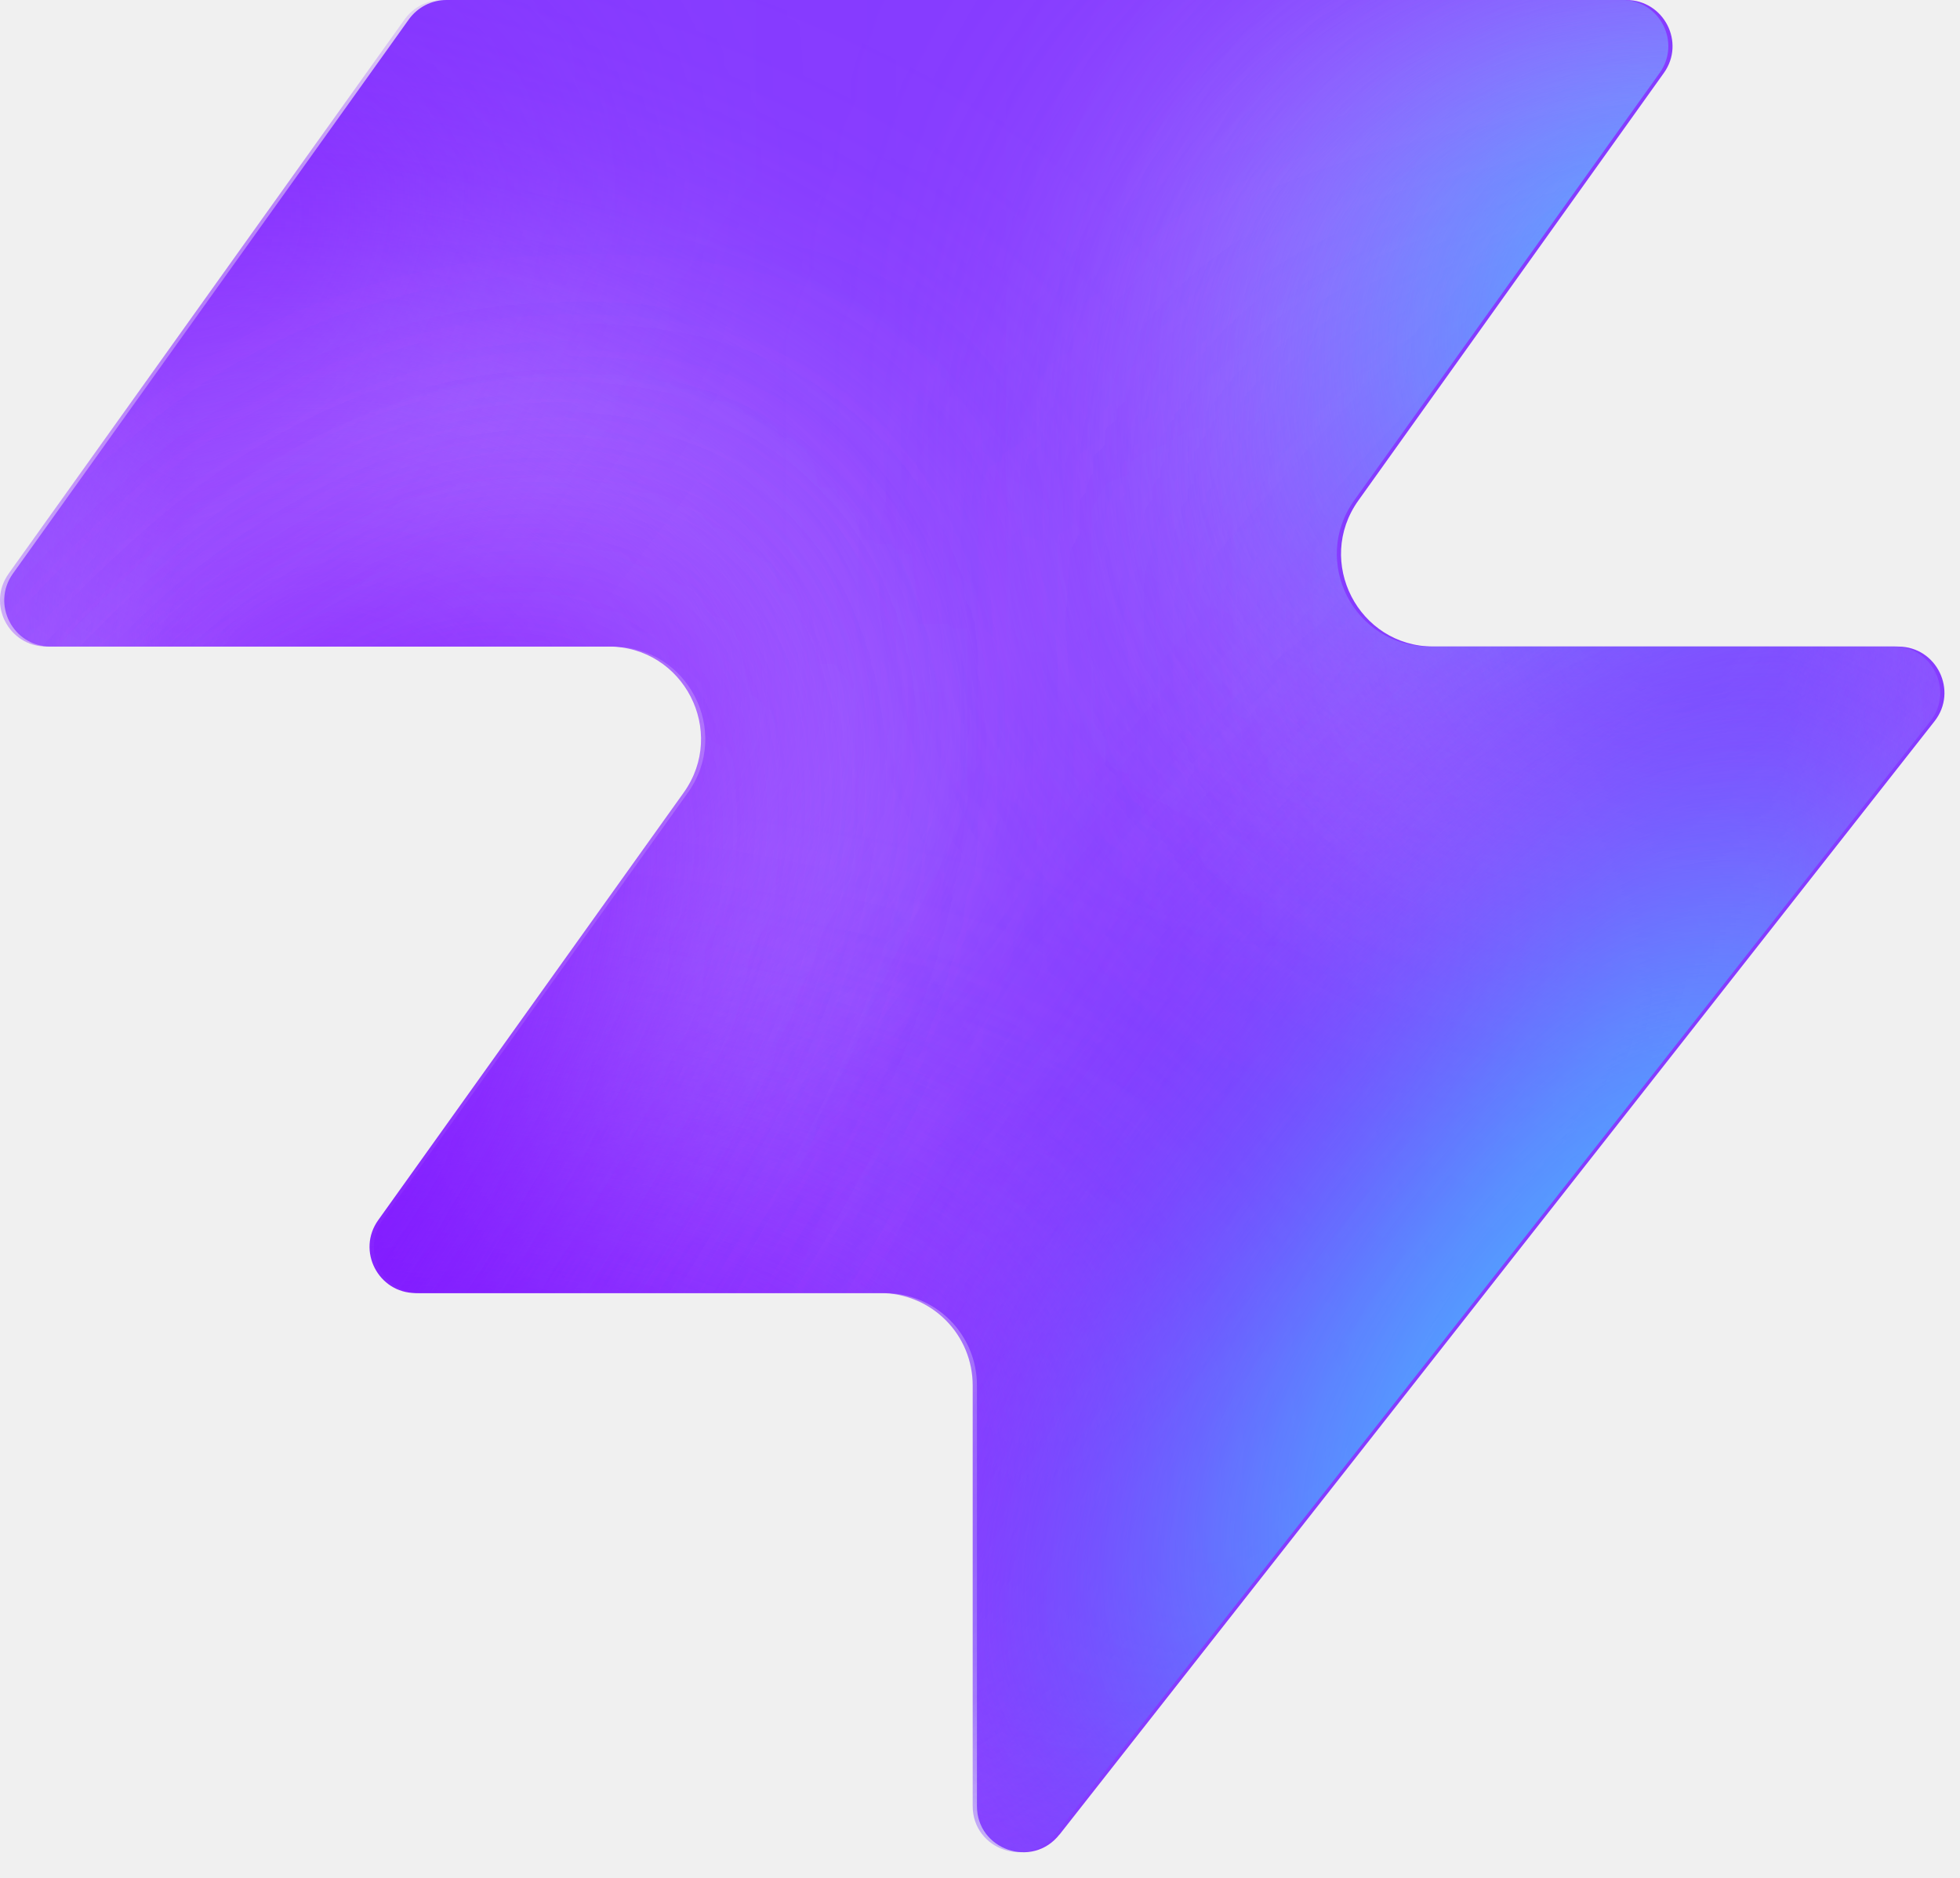
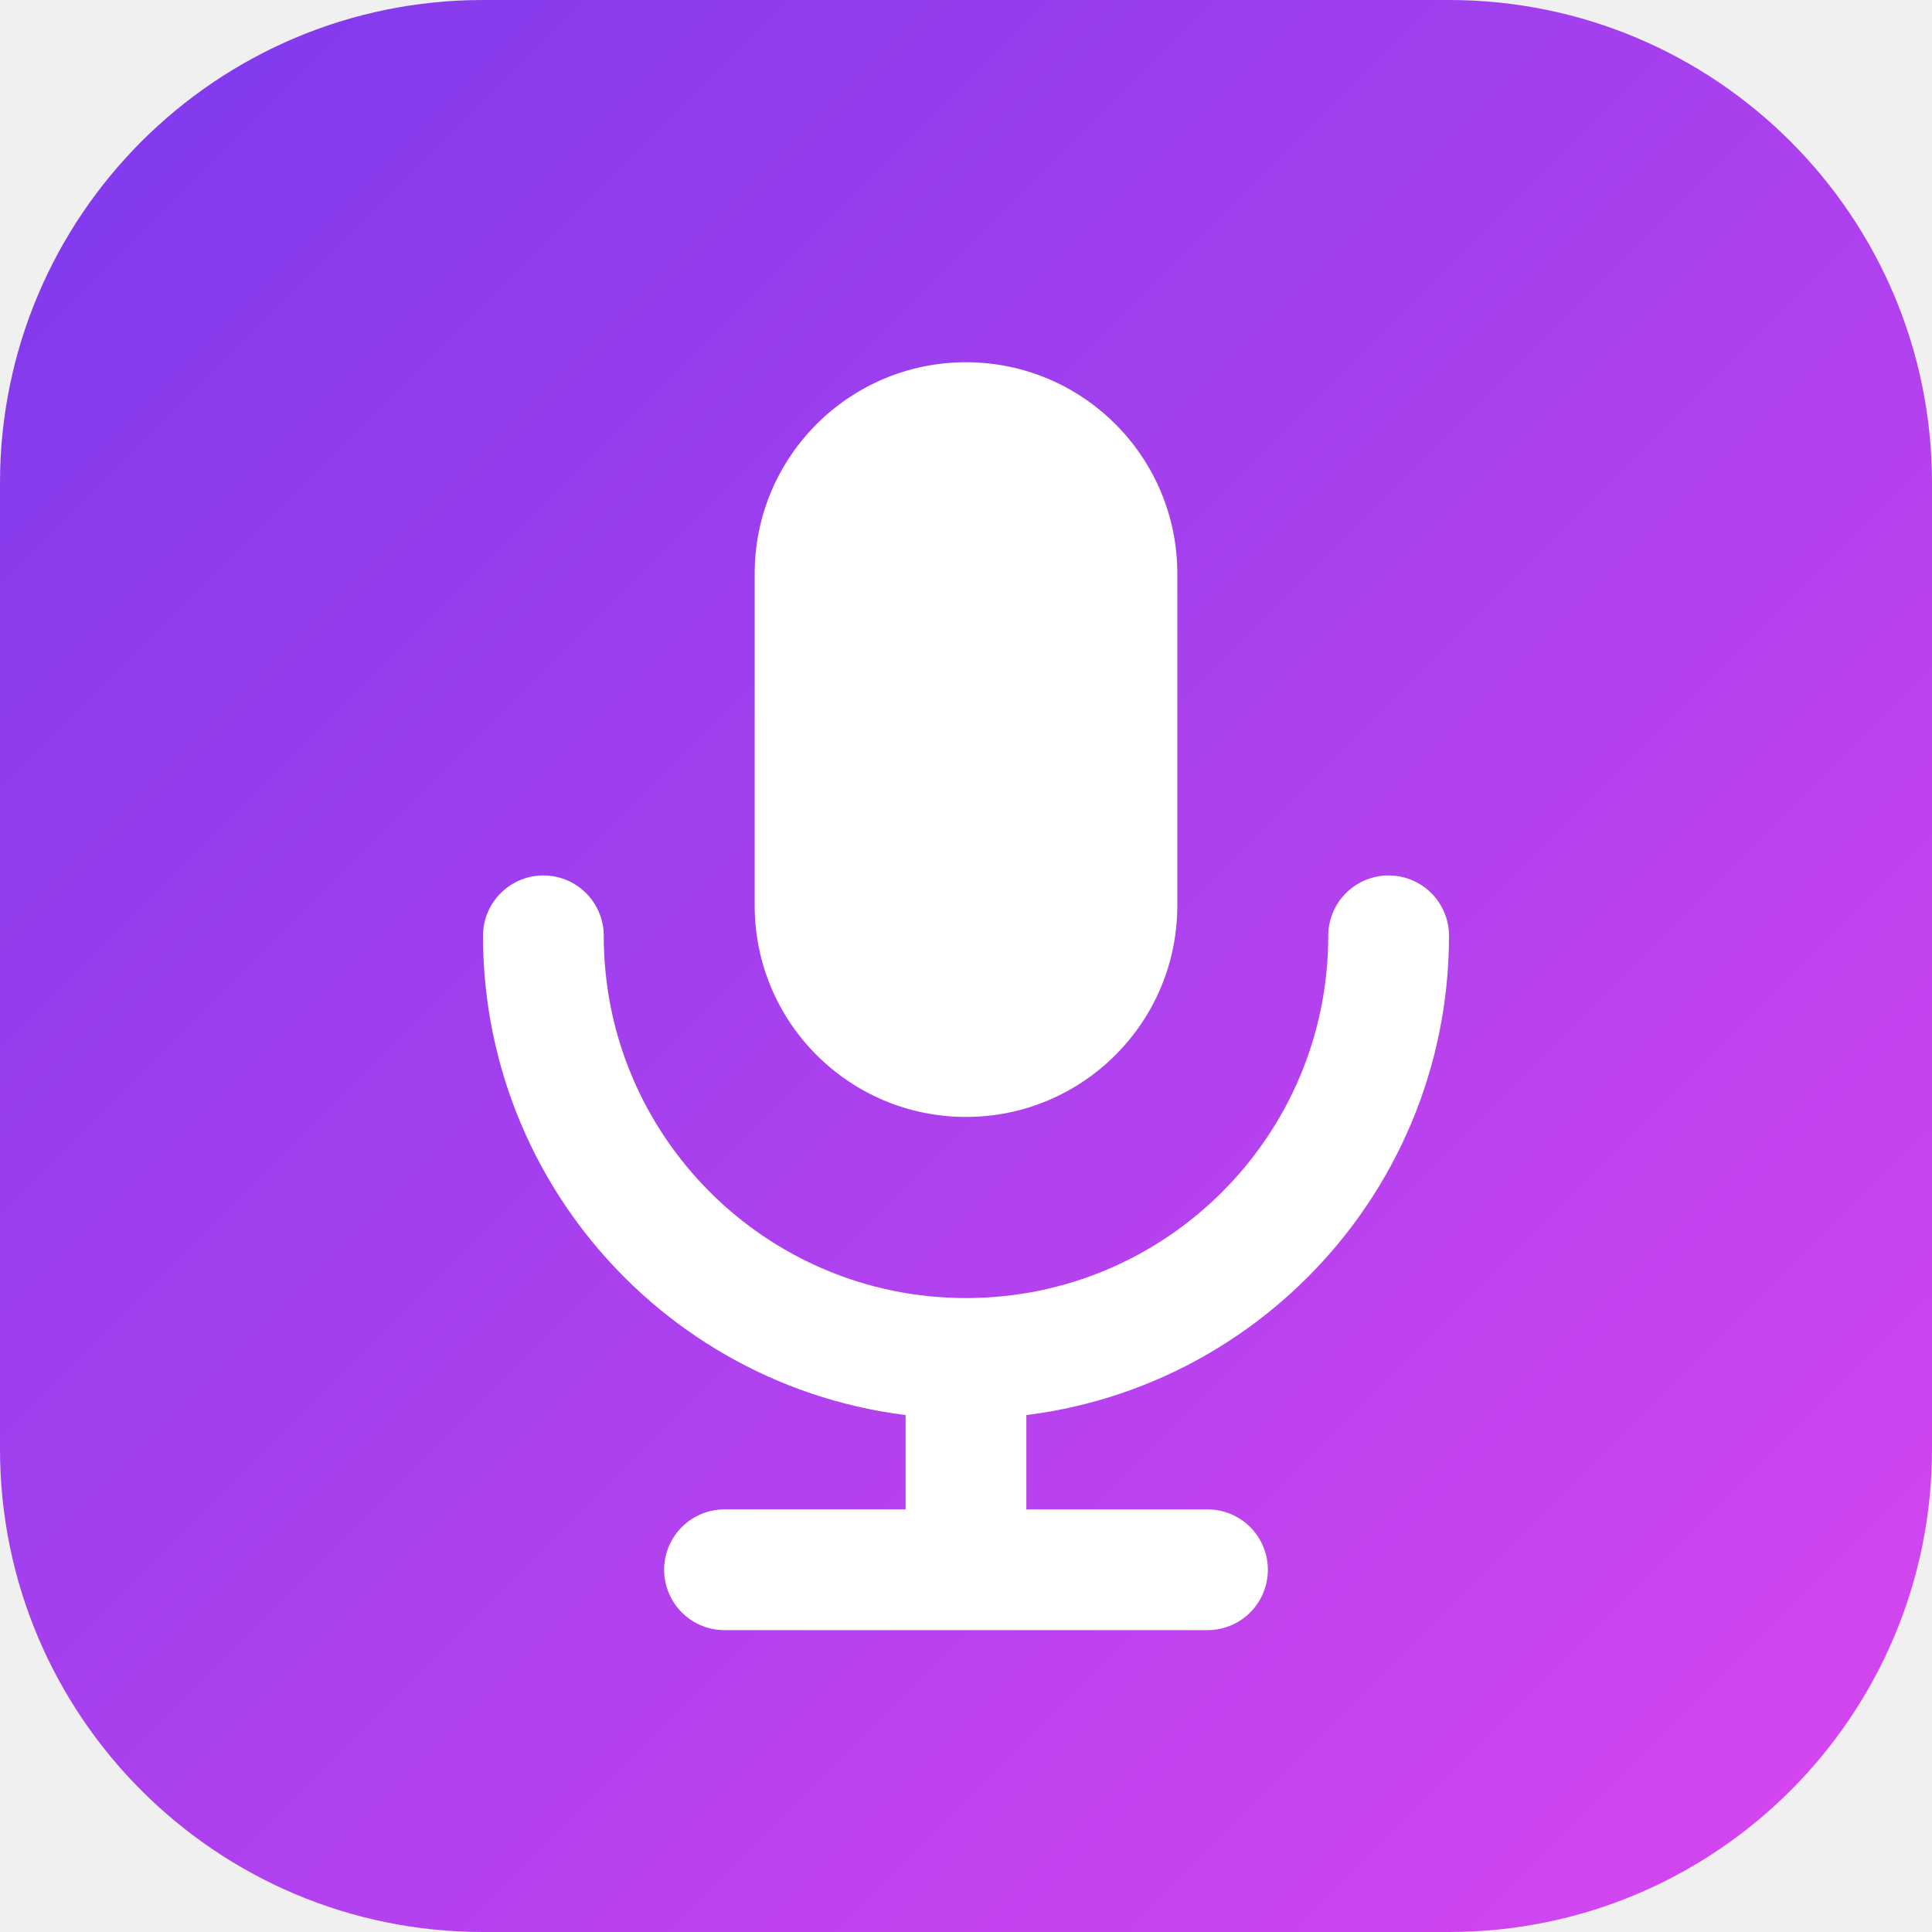
- <svg xmlns="http://www.w3.org/2000/svg" width="48" height="46" fill="none" viewBox="0 0 48 46">
-   <path fill="#863bff" d="M25.946 44.938c-.664.845-2.021.375-2.021-.698V33.937a2.26 2.26 0 0 0-2.262-2.262H10.287c-.92 0-1.456-1.04-.92-1.788l7.48-10.471c1.07-1.497 0-3.578-1.842-3.578H1.237c-.92 0-1.456-1.04-.92-1.788L10.013.474c.214-.297.556-.474.92-.474h28.894c.92 0 1.456 1.04.92 1.788l-7.48 10.471c-1.07 1.498 0 3.579 1.842 3.579h11.377c.943 0 1.473 1.088.89 1.83L25.947 44.94z" style="fill:#863bff;fill:color(display-p3 .525 .23 1);fill-opacity:1" />
-   <mask id="a" width="48" height="46" x="0" y="0" maskUnits="userSpaceOnUse" style="mask-type:alpha">
-     <path fill="#000" d="M25.842 44.938c-.664.844-2.021.375-2.021-.698V33.937a2.26 2.26 0 0 0-2.262-2.262H10.183c-.92 0-1.456-1.04-.92-1.788l7.48-10.471c1.07-1.498 0-3.579-1.842-3.579H1.133c-.92 0-1.456-1.04-.92-1.787L9.91.473c.214-.297.556-.474.92-.474h28.894c.92 0 1.456 1.04.92 1.788l-7.48 10.471c-1.07 1.498 0 3.578 1.842 3.578h11.377c.943 0 1.473 1.088.89 1.832L25.843 44.94z" style="fill:#000;fill-opacity:1" />
-   </mask>
-   <g mask="url(#a)">
-     <g filter="url(#b)">
-       <ellipse cx="5.508" cy="14.704" fill="#ede6ff" rx="5.508" ry="14.704" style="fill:#ede6ff;fill:color(display-p3 .927 .903 1);fill-opacity:1" transform="matrix(.00324 1 1 -.00324 -4.47 31.516)" />
-     </g>
-     <g filter="url(#c)">
-       <ellipse cx="10.399" cy="29.851" fill="#ede6ff" rx="10.399" ry="29.851" style="fill:#ede6ff;fill:color(display-p3 .927 .903 1);fill-opacity:1" transform="matrix(.00324 1 1 -.00324 -39.328 7.883)" />
-     </g>
-     <g filter="url(#d)">
-       <ellipse cx="5.508" cy="30.487" fill="#7e14ff" rx="5.508" ry="30.487" style="fill:#7e14ff;fill:color(display-p3 .492 .077 1);fill-opacity:1" transform="rotate(89.814 -25.913 -14.639)scale(1 -1)" />
-     </g>
-     <g filter="url(#e)">
-       <ellipse cx="5.508" cy="30.599" fill="#7e14ff" rx="5.508" ry="30.599" style="fill:#7e14ff;fill:color(display-p3 .492 .077 1);fill-opacity:1" transform="rotate(89.814 -32.644 -3.334)scale(1 -1)" />
-     </g>
-     <g filter="url(#f)">
-       <ellipse cx="5.508" cy="30.599" fill="#7e14ff" rx="5.508" ry="30.599" style="fill:#7e14ff;fill:color(display-p3 .492 .077 1);fill-opacity:1" transform="matrix(.00324 1 1 -.00324 -34.34 30.47)" />
-     </g>
-     <g filter="url(#g)">
-       <ellipse cx="14.072" cy="22.078" fill="#ede6ff" rx="14.072" ry="22.078" style="fill:#ede6ff;fill:color(display-p3 .927 .903 1);fill-opacity:1" transform="rotate(93.35 24.506 48.493)scale(-1 1)" />
-     </g>
-     <g filter="url(#h)">
-       <ellipse cx="3.47" cy="21.501" fill="#7e14ff" rx="3.47" ry="21.501" style="fill:#7e14ff;fill:color(display-p3 .492 .077 1);fill-opacity:1" transform="rotate(89.009 28.708 47.59)scale(-1 1)" />
-     </g>
-     <g filter="url(#i)">
-       <ellipse cx="3.47" cy="21.501" fill="#7e14ff" rx="3.47" ry="21.501" style="fill:#7e14ff;fill:color(display-p3 .492 .077 1);fill-opacity:1" transform="rotate(89.009 28.708 47.59)scale(-1 1)" />
-     </g>
-     <g filter="url(#j)">
-       <ellipse cx=".387" cy="8.972" fill="#7e14ff" rx="4.407" ry="29.108" style="fill:#7e14ff;fill:color(display-p3 .492 .077 1);fill-opacity:1" transform="rotate(39.51 .387 8.972)" />
-     </g>
-     <g filter="url(#k)">
-       <ellipse cx="47.523" cy="-6.092" fill="#7e14ff" rx="4.407" ry="29.108" style="fill:#7e14ff;fill:color(display-p3 .492 .077 1);fill-opacity:1" transform="rotate(37.892 47.523 -6.092)" />
-     </g>
-     <g filter="url(#l)">
-       <ellipse cx="41.412" cy="6.333" fill="#47bfff" rx="5.971" ry="9.665" style="fill:#47bfff;fill:color(display-p3 .28 .748 1);fill-opacity:1" transform="rotate(37.892 41.412 6.333)" />
-     </g>
-     <g filter="url(#m)">
-       <ellipse cx="-1.879" cy="38.332" fill="#7e14ff" rx="4.407" ry="29.108" style="fill:#7e14ff;fill:color(display-p3 .492 .077 1);fill-opacity:1" transform="rotate(37.892 -1.88 38.332)" />
-     </g>
-     <g filter="url(#n)">
-       <ellipse cx="-1.879" cy="38.332" fill="#7e14ff" rx="4.407" ry="29.108" style="fill:#7e14ff;fill:color(display-p3 .492 .077 1);fill-opacity:1" transform="rotate(37.892 -1.88 38.332)" />
-     </g>
-     <g filter="url(#o)">
-       <ellipse cx="35.651" cy="29.907" fill="#7e14ff" rx="4.407" ry="29.108" style="fill:#7e14ff;fill:color(display-p3 .492 .077 1);fill-opacity:1" transform="rotate(37.892 35.651 29.907)" />
-     </g>
-     <g filter="url(#p)">
-       <ellipse cx="38.418" cy="32.4" fill="#47bfff" rx="5.971" ry="15.297" style="fill:#47bfff;fill:color(display-p3 .28 .748 1);fill-opacity:1" transform="rotate(37.892 38.418 32.4)" />
-     </g>
-   </g>
+ <svg xmlns="http://www.w3.org/2000/svg" viewBox="0 0 64 64">
  <defs>
-     <filter id="b" width="60.045" height="41.654" x="-19.77" y="16.149" color-interpolation-filters="sRGB" filterUnits="userSpaceOnUse">
-       <feFlood flood-opacity="0" result="BackgroundImageFix" />
-       <feBlend in="SourceGraphic" in2="BackgroundImageFix" result="shape" />
-       <feGaussianBlur result="effect1_foregroundBlur_2002_17158" stdDeviation="7.659" />
-     </filter>
-     <filter id="c" width="90.34" height="51.437" x="-54.613" y="-7.533" color-interpolation-filters="sRGB" filterUnits="userSpaceOnUse">
-       <feFlood flood-opacity="0" result="BackgroundImageFix" />
-       <feBlend in="SourceGraphic" in2="BackgroundImageFix" result="shape" />
-       <feGaussianBlur result="effect1_foregroundBlur_2002_17158" stdDeviation="7.659" />
-     </filter>
-     <filter id="d" width="79.355" height="29.4" x="-49.64" y="2.03" color-interpolation-filters="sRGB" filterUnits="userSpaceOnUse">
-       <feFlood flood-opacity="0" result="BackgroundImageFix" />
-       <feBlend in="SourceGraphic" in2="BackgroundImageFix" result="shape" />
-       <feGaussianBlur result="effect1_foregroundBlur_2002_17158" stdDeviation="4.596" />
-     </filter>
-     <filter id="e" width="79.579" height="29.4" x="-45.045" y="20.029" color-interpolation-filters="sRGB" filterUnits="userSpaceOnUse">
-       <feFlood flood-opacity="0" result="BackgroundImageFix" />
-       <feBlend in="SourceGraphic" in2="BackgroundImageFix" result="shape" />
-       <feGaussianBlur result="effect1_foregroundBlur_2002_17158" stdDeviation="4.596" />
-     </filter>
-     <filter id="f" width="79.579" height="29.4" x="-43.513" y="21.178" color-interpolation-filters="sRGB" filterUnits="userSpaceOnUse">
-       <feFlood flood-opacity="0" result="BackgroundImageFix" />
-       <feBlend in="SourceGraphic" in2="BackgroundImageFix" result="shape" />
-       <feGaussianBlur result="effect1_foregroundBlur_2002_17158" stdDeviation="4.596" />
-     </filter>
-     <filter id="g" width="74.749" height="58.852" x="15.756" y="-17.901" color-interpolation-filters="sRGB" filterUnits="userSpaceOnUse">
-       <feFlood flood-opacity="0" result="BackgroundImageFix" />
-       <feBlend in="SourceGraphic" in2="BackgroundImageFix" result="shape" />
-       <feGaussianBlur result="effect1_foregroundBlur_2002_17158" stdDeviation="7.659" />
-     </filter>
-     <filter id="h" width="61.377" height="25.362" x="23.548" y="2.284" color-interpolation-filters="sRGB" filterUnits="userSpaceOnUse">
-       <feFlood flood-opacity="0" result="BackgroundImageFix" />
-       <feBlend in="SourceGraphic" in2="BackgroundImageFix" result="shape" />
-       <feGaussianBlur result="effect1_foregroundBlur_2002_17158" stdDeviation="4.596" />
-     </filter>
-     <filter id="i" width="61.377" height="25.362" x="23.548" y="2.284" color-interpolation-filters="sRGB" filterUnits="userSpaceOnUse">
-       <feFlood flood-opacity="0" result="BackgroundImageFix" />
-       <feBlend in="SourceGraphic" in2="BackgroundImageFix" result="shape" />
-       <feGaussianBlur result="effect1_foregroundBlur_2002_17158" stdDeviation="4.596" />
-     </filter>
-     <filter id="j" width="56.045" height="63.649" x="-27.636" y="-22.853" color-interpolation-filters="sRGB" filterUnits="userSpaceOnUse">
-       <feFlood flood-opacity="0" result="BackgroundImageFix" />
-       <feBlend in="SourceGraphic" in2="BackgroundImageFix" result="shape" />
-       <feGaussianBlur result="effect1_foregroundBlur_2002_17158" stdDeviation="4.596" />
-     </filter>
-     <filter id="k" width="54.814" height="64.646" x="20.116" y="-38.415" color-interpolation-filters="sRGB" filterUnits="userSpaceOnUse">
-       <feFlood flood-opacity="0" result="BackgroundImageFix" />
-       <feBlend in="SourceGraphic" in2="BackgroundImageFix" result="shape" />
-       <feGaussianBlur result="effect1_foregroundBlur_2002_17158" stdDeviation="4.596" />
-     </filter>
-     <filter id="l" width="33.541" height="35.313" x="24.641" y="-11.323" color-interpolation-filters="sRGB" filterUnits="userSpaceOnUse">
-       <feFlood flood-opacity="0" result="BackgroundImageFix" />
-       <feBlend in="SourceGraphic" in2="BackgroundImageFix" result="shape" />
-       <feGaussianBlur result="effect1_foregroundBlur_2002_17158" stdDeviation="4.596" />
-     </filter>
-     <filter id="m" width="54.814" height="64.646" x="-29.286" y="6.009" color-interpolation-filters="sRGB" filterUnits="userSpaceOnUse">
-       <feFlood flood-opacity="0" result="BackgroundImageFix" />
-       <feBlend in="SourceGraphic" in2="BackgroundImageFix" result="shape" />
-       <feGaussianBlur result="effect1_foregroundBlur_2002_17158" stdDeviation="4.596" />
-     </filter>
-     <filter id="n" width="54.814" height="64.646" x="-29.286" y="6.009" color-interpolation-filters="sRGB" filterUnits="userSpaceOnUse">
-       <feFlood flood-opacity="0" result="BackgroundImageFix" />
-       <feBlend in="SourceGraphic" in2="BackgroundImageFix" result="shape" />
-       <feGaussianBlur result="effect1_foregroundBlur_2002_17158" stdDeviation="4.596" />
-     </filter>
-     <filter id="o" width="54.814" height="64.646" x="8.244" y="-2.416" color-interpolation-filters="sRGB" filterUnits="userSpaceOnUse">
-       <feFlood flood-opacity="0" result="BackgroundImageFix" />
-       <feBlend in="SourceGraphic" in2="BackgroundImageFix" result="shape" />
-       <feGaussianBlur result="effect1_foregroundBlur_2002_17158" stdDeviation="4.596" />
-     </filter>
-     <filter id="p" width="39.409" height="43.623" x="18.713" y="10.588" color-interpolation-filters="sRGB" filterUnits="userSpaceOnUse">
-       <feFlood flood-opacity="0" result="BackgroundImageFix" />
-       <feBlend in="SourceGraphic" in2="BackgroundImageFix" result="shape" />
-       <feGaussianBlur result="effect1_foregroundBlur_2002_17158" stdDeviation="4.596" />
-     </filter>
+     <linearGradient id="g" x1="0" y1="0" x2="1" y2="1">
+       <stop offset="0" stop-color="#7c3aed" />
+       <stop offset="1" stop-color="#d946ef" />
+     </linearGradient>
  </defs>
+   <rect width="64" height="64" rx="16" fill="url(#g)" />
+   <rect x="25" y="12" width="14" height="25" rx="7" fill="#fff" />
+   <path d="M18 31a14 14 0 0 0 28 0M32 45v7M24 52h16" fill="none" stroke="#fff" stroke-width="4" stroke-linecap="round" />
</svg>
